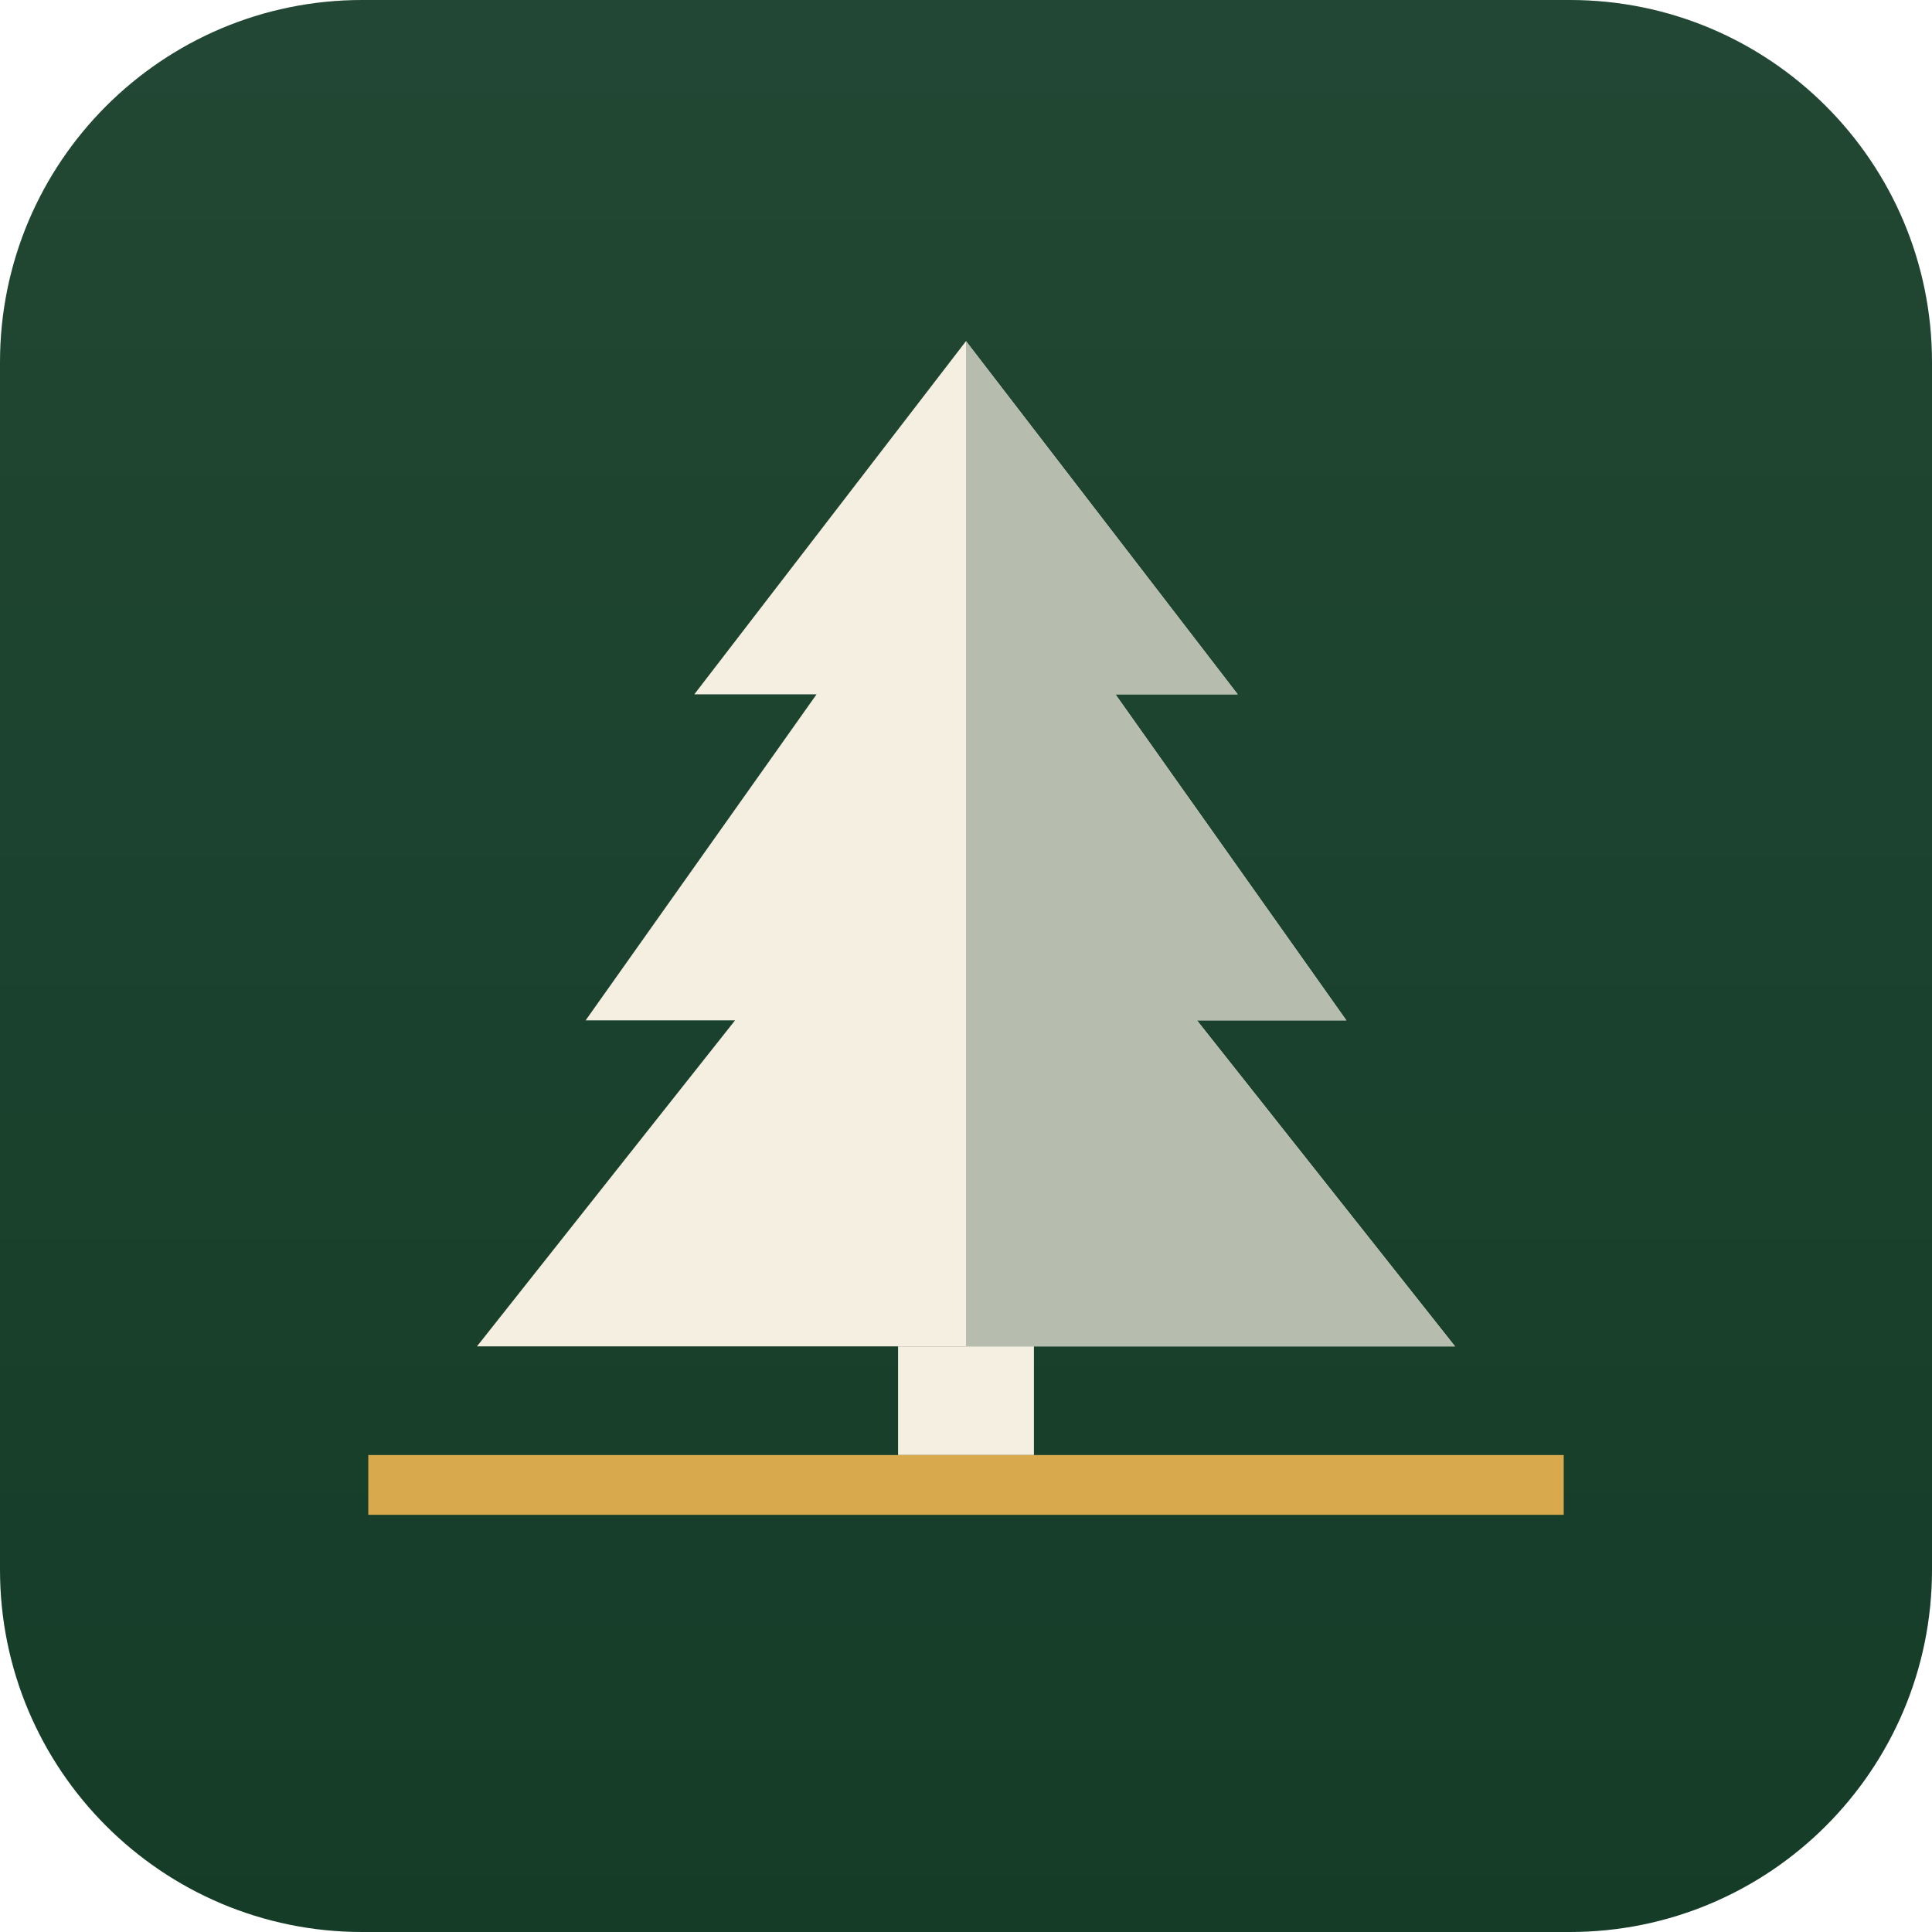
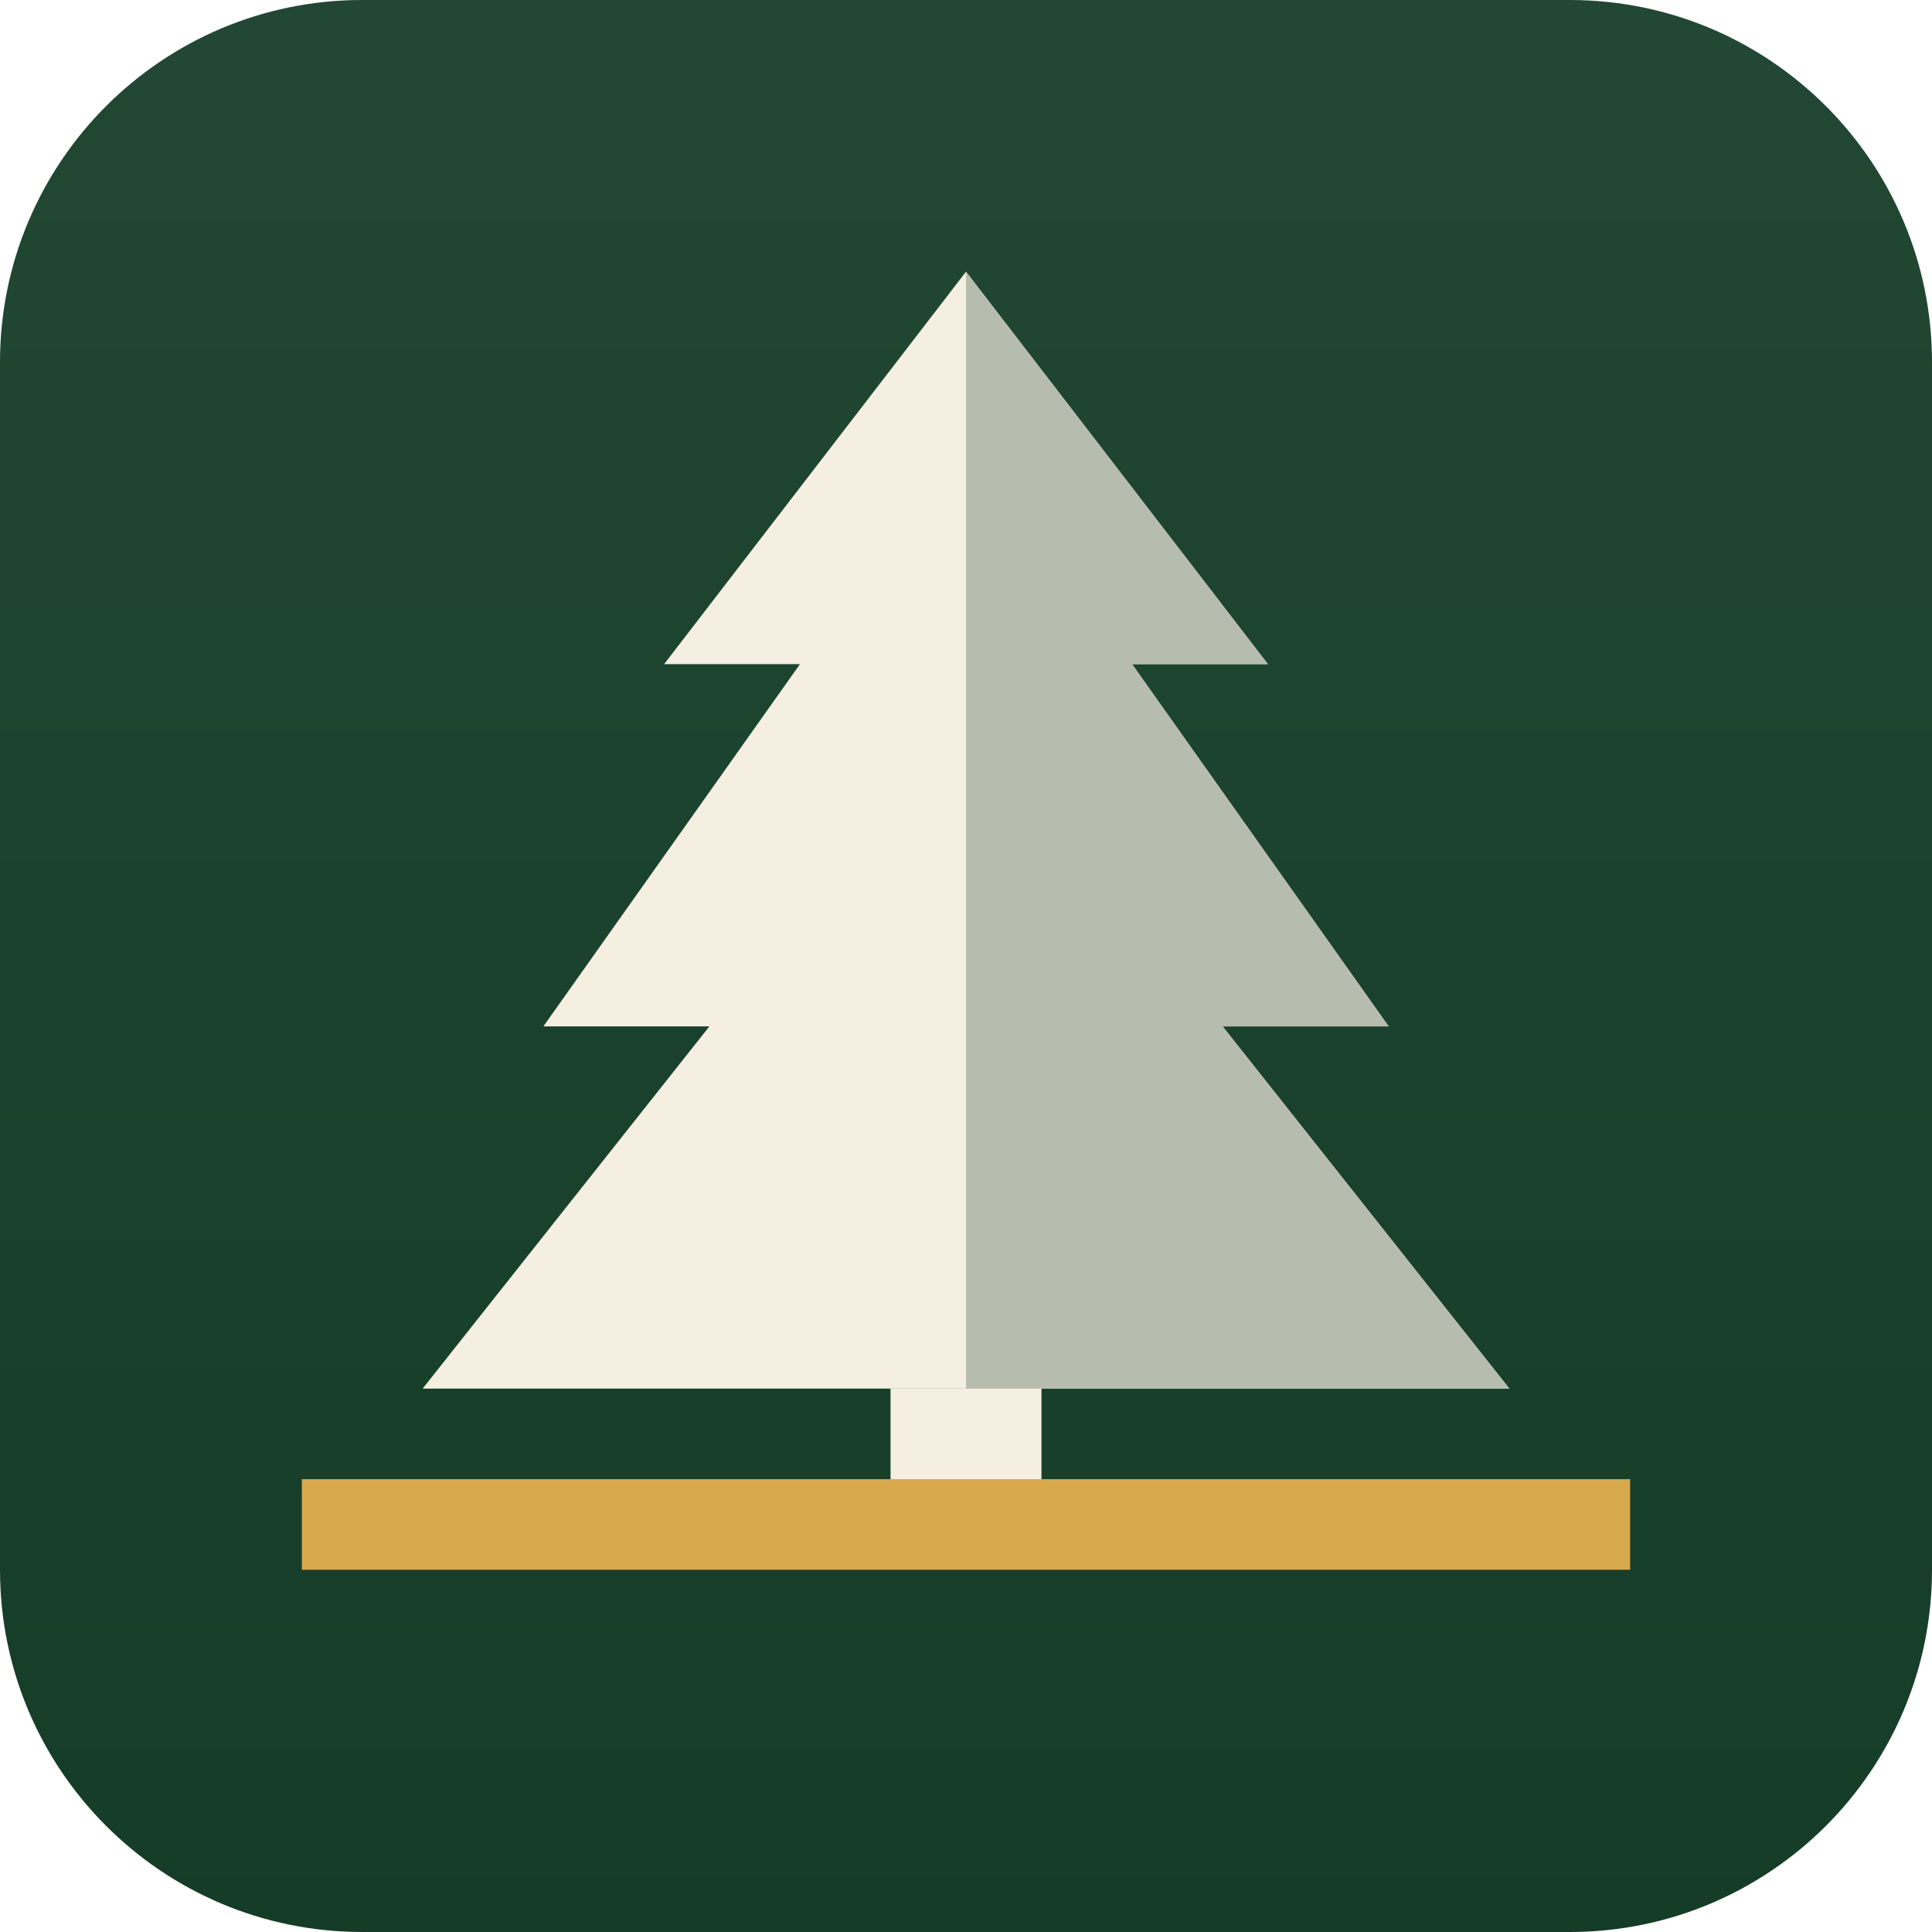
<svg xmlns="http://www.w3.org/2000/svg" viewBox="0 0 64 64">
  <defs>
    <linearGradient id="t" x1="0" y1="0" x2="0" y2="1">
      <stop offset="0" stop-color="#fff" stop-opacity=".06" />
      <stop offset="1" stop-color="#fff" stop-opacity="0" />
    </linearGradient>
  </defs>
  <rect width="64" height="64" rx="12" fill="#143C27" />
  <rect width="64" height="64" rx="12" fill="url(#t)" />
-   <g transform="translate(32 32) scale(0.9) translate(-32 -32)">
+   <g transform="translate(32 32) scale(1) translate(-32 -32)">
    <path d="M32 9 L42 22 H37.5 L46 34 H40.5 L50 46 H14 L23.5 34 H18 L26.5 22 H22 Z" fill="#F5EFE2" />
    <clipPath id="f">
      <path d="M32 9 L42 22 H37.5 L46 34 H40.5 L50 46 H14 L23.5 34 H18 L26.5 22 H22 Z" />
    </clipPath>
    <path d="M32 0 V50 H64 V0 Z" fill="#b6bdae" clip-path="url(#f)" />
    <rect x="29.5" y="46" width="5" height="4" fill="#F5EFE2" />
-     <rect x="10" y="50" width="44" height="2.2" fill="#D9A94E" />
+     <rect x="10" y="49" width="44" height="3" fill="#D9A94E" />
  </g>
</svg>
